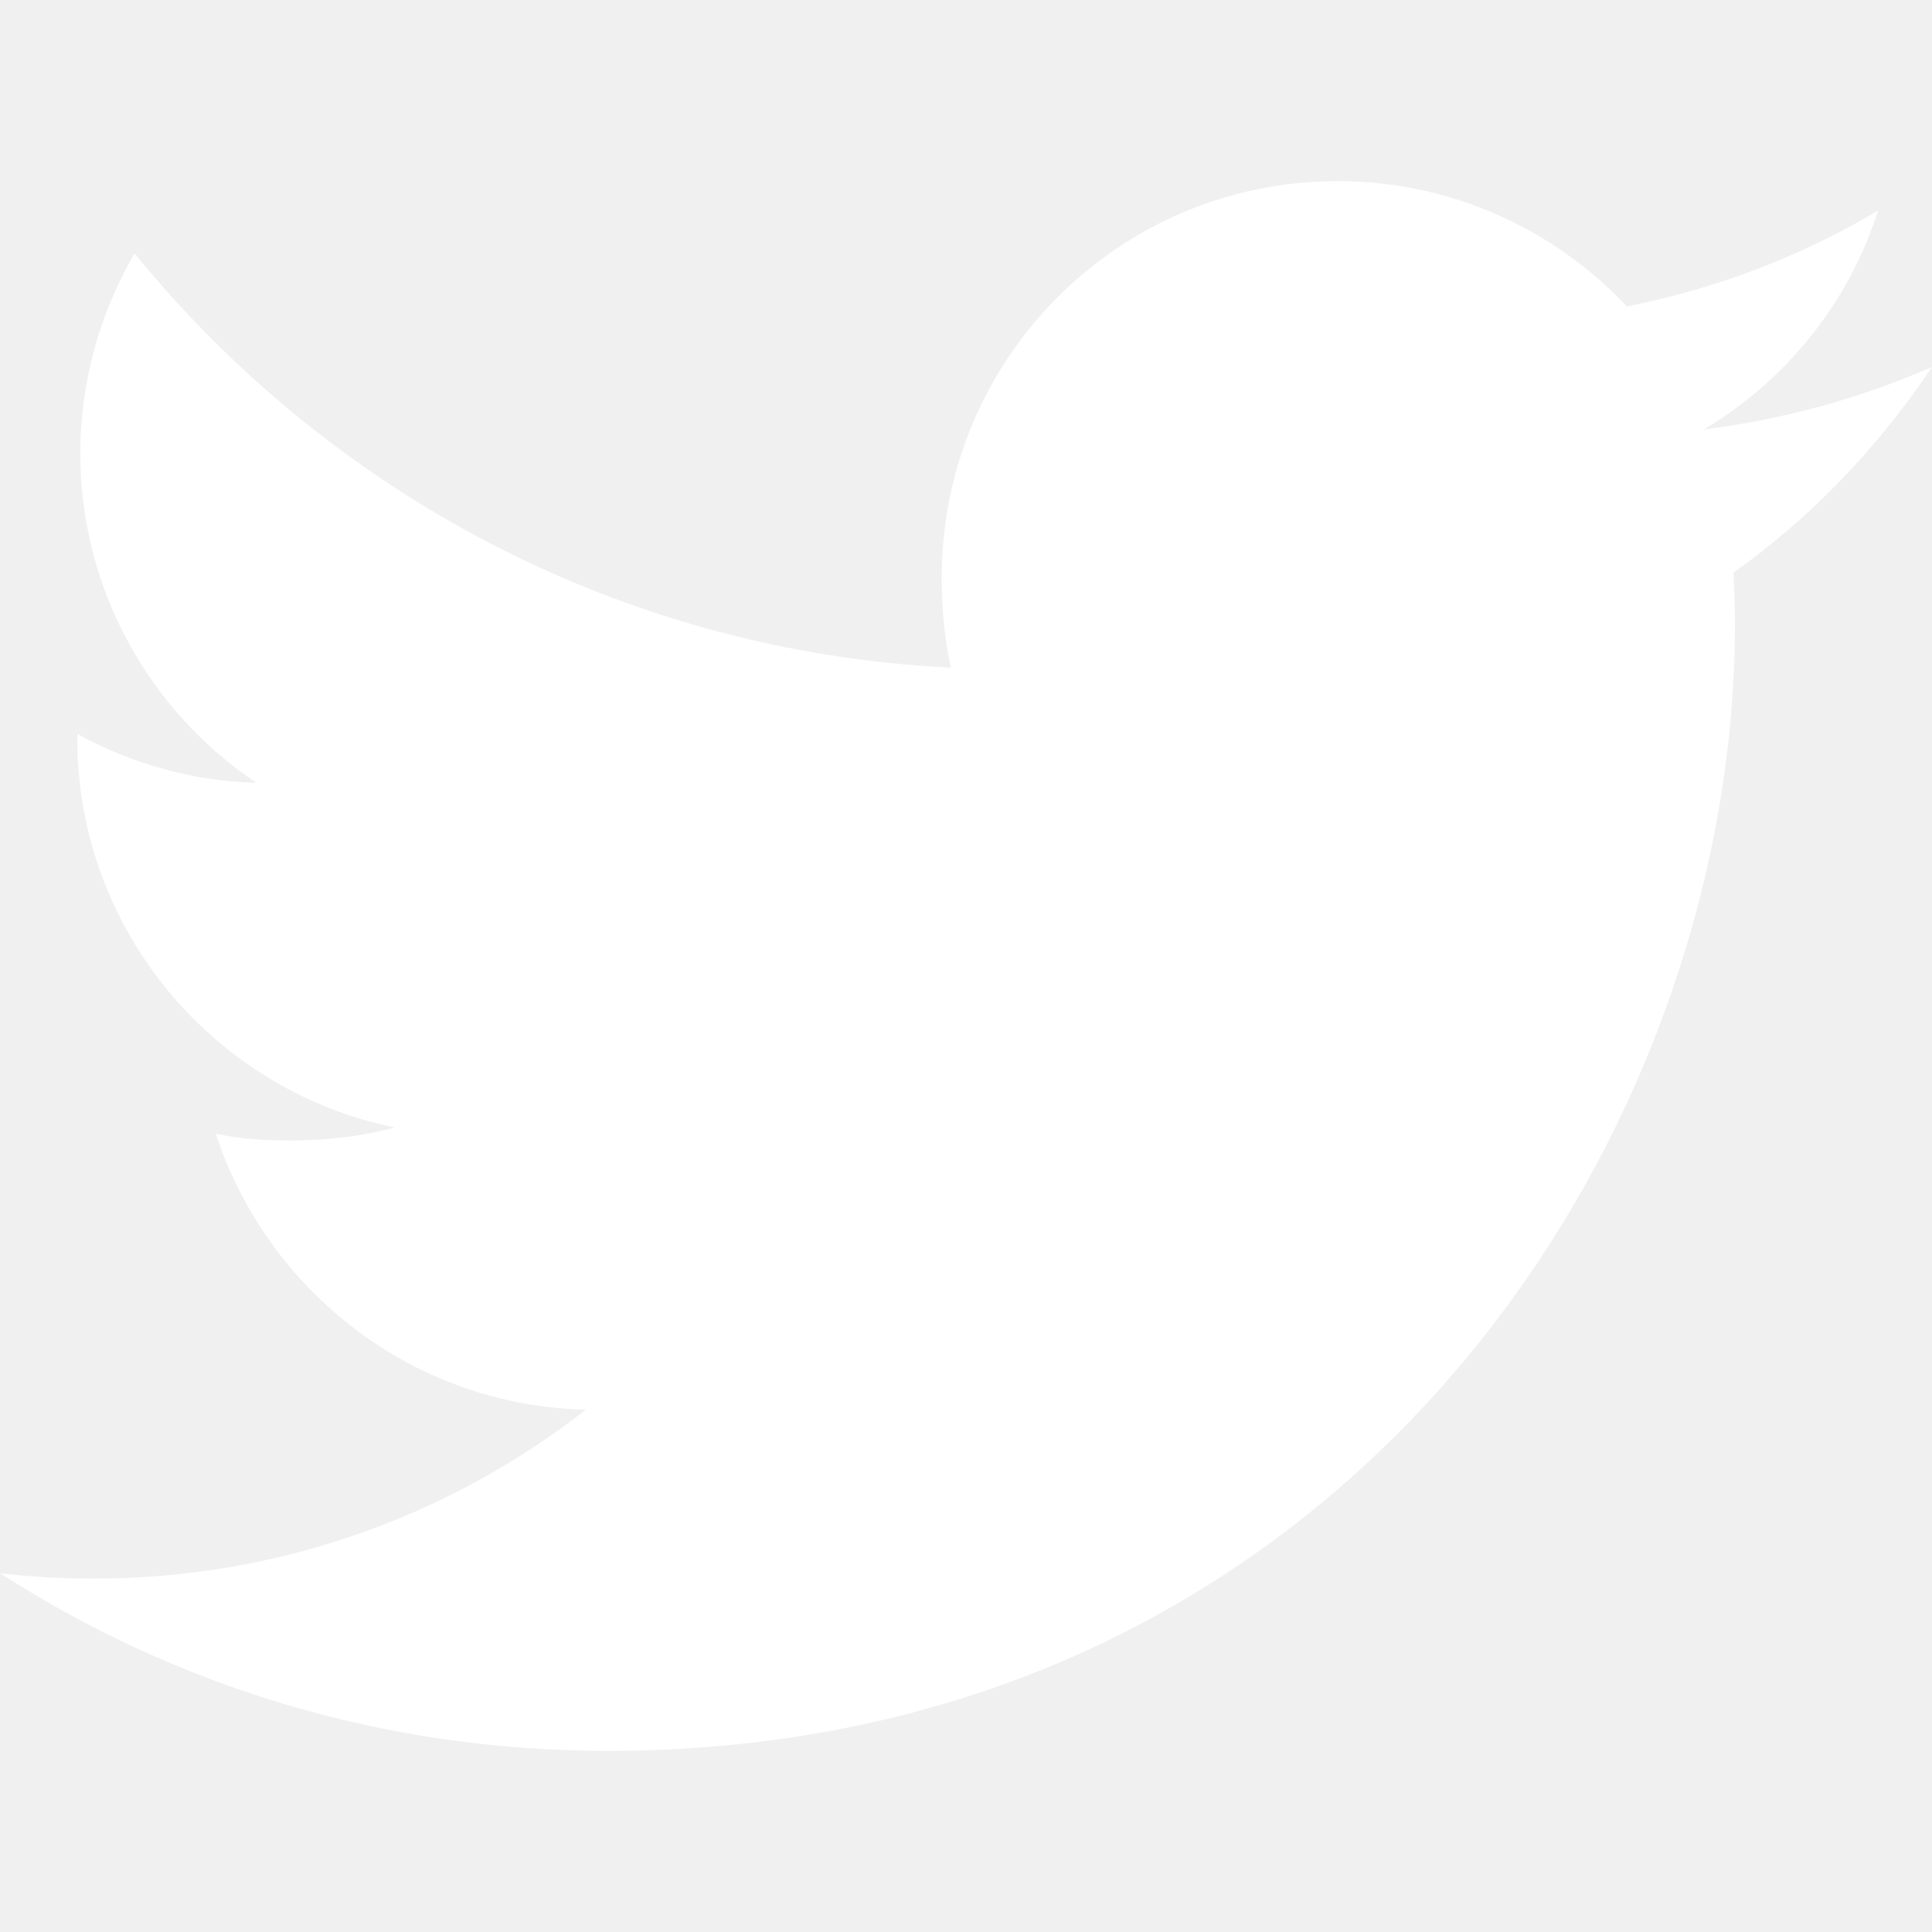
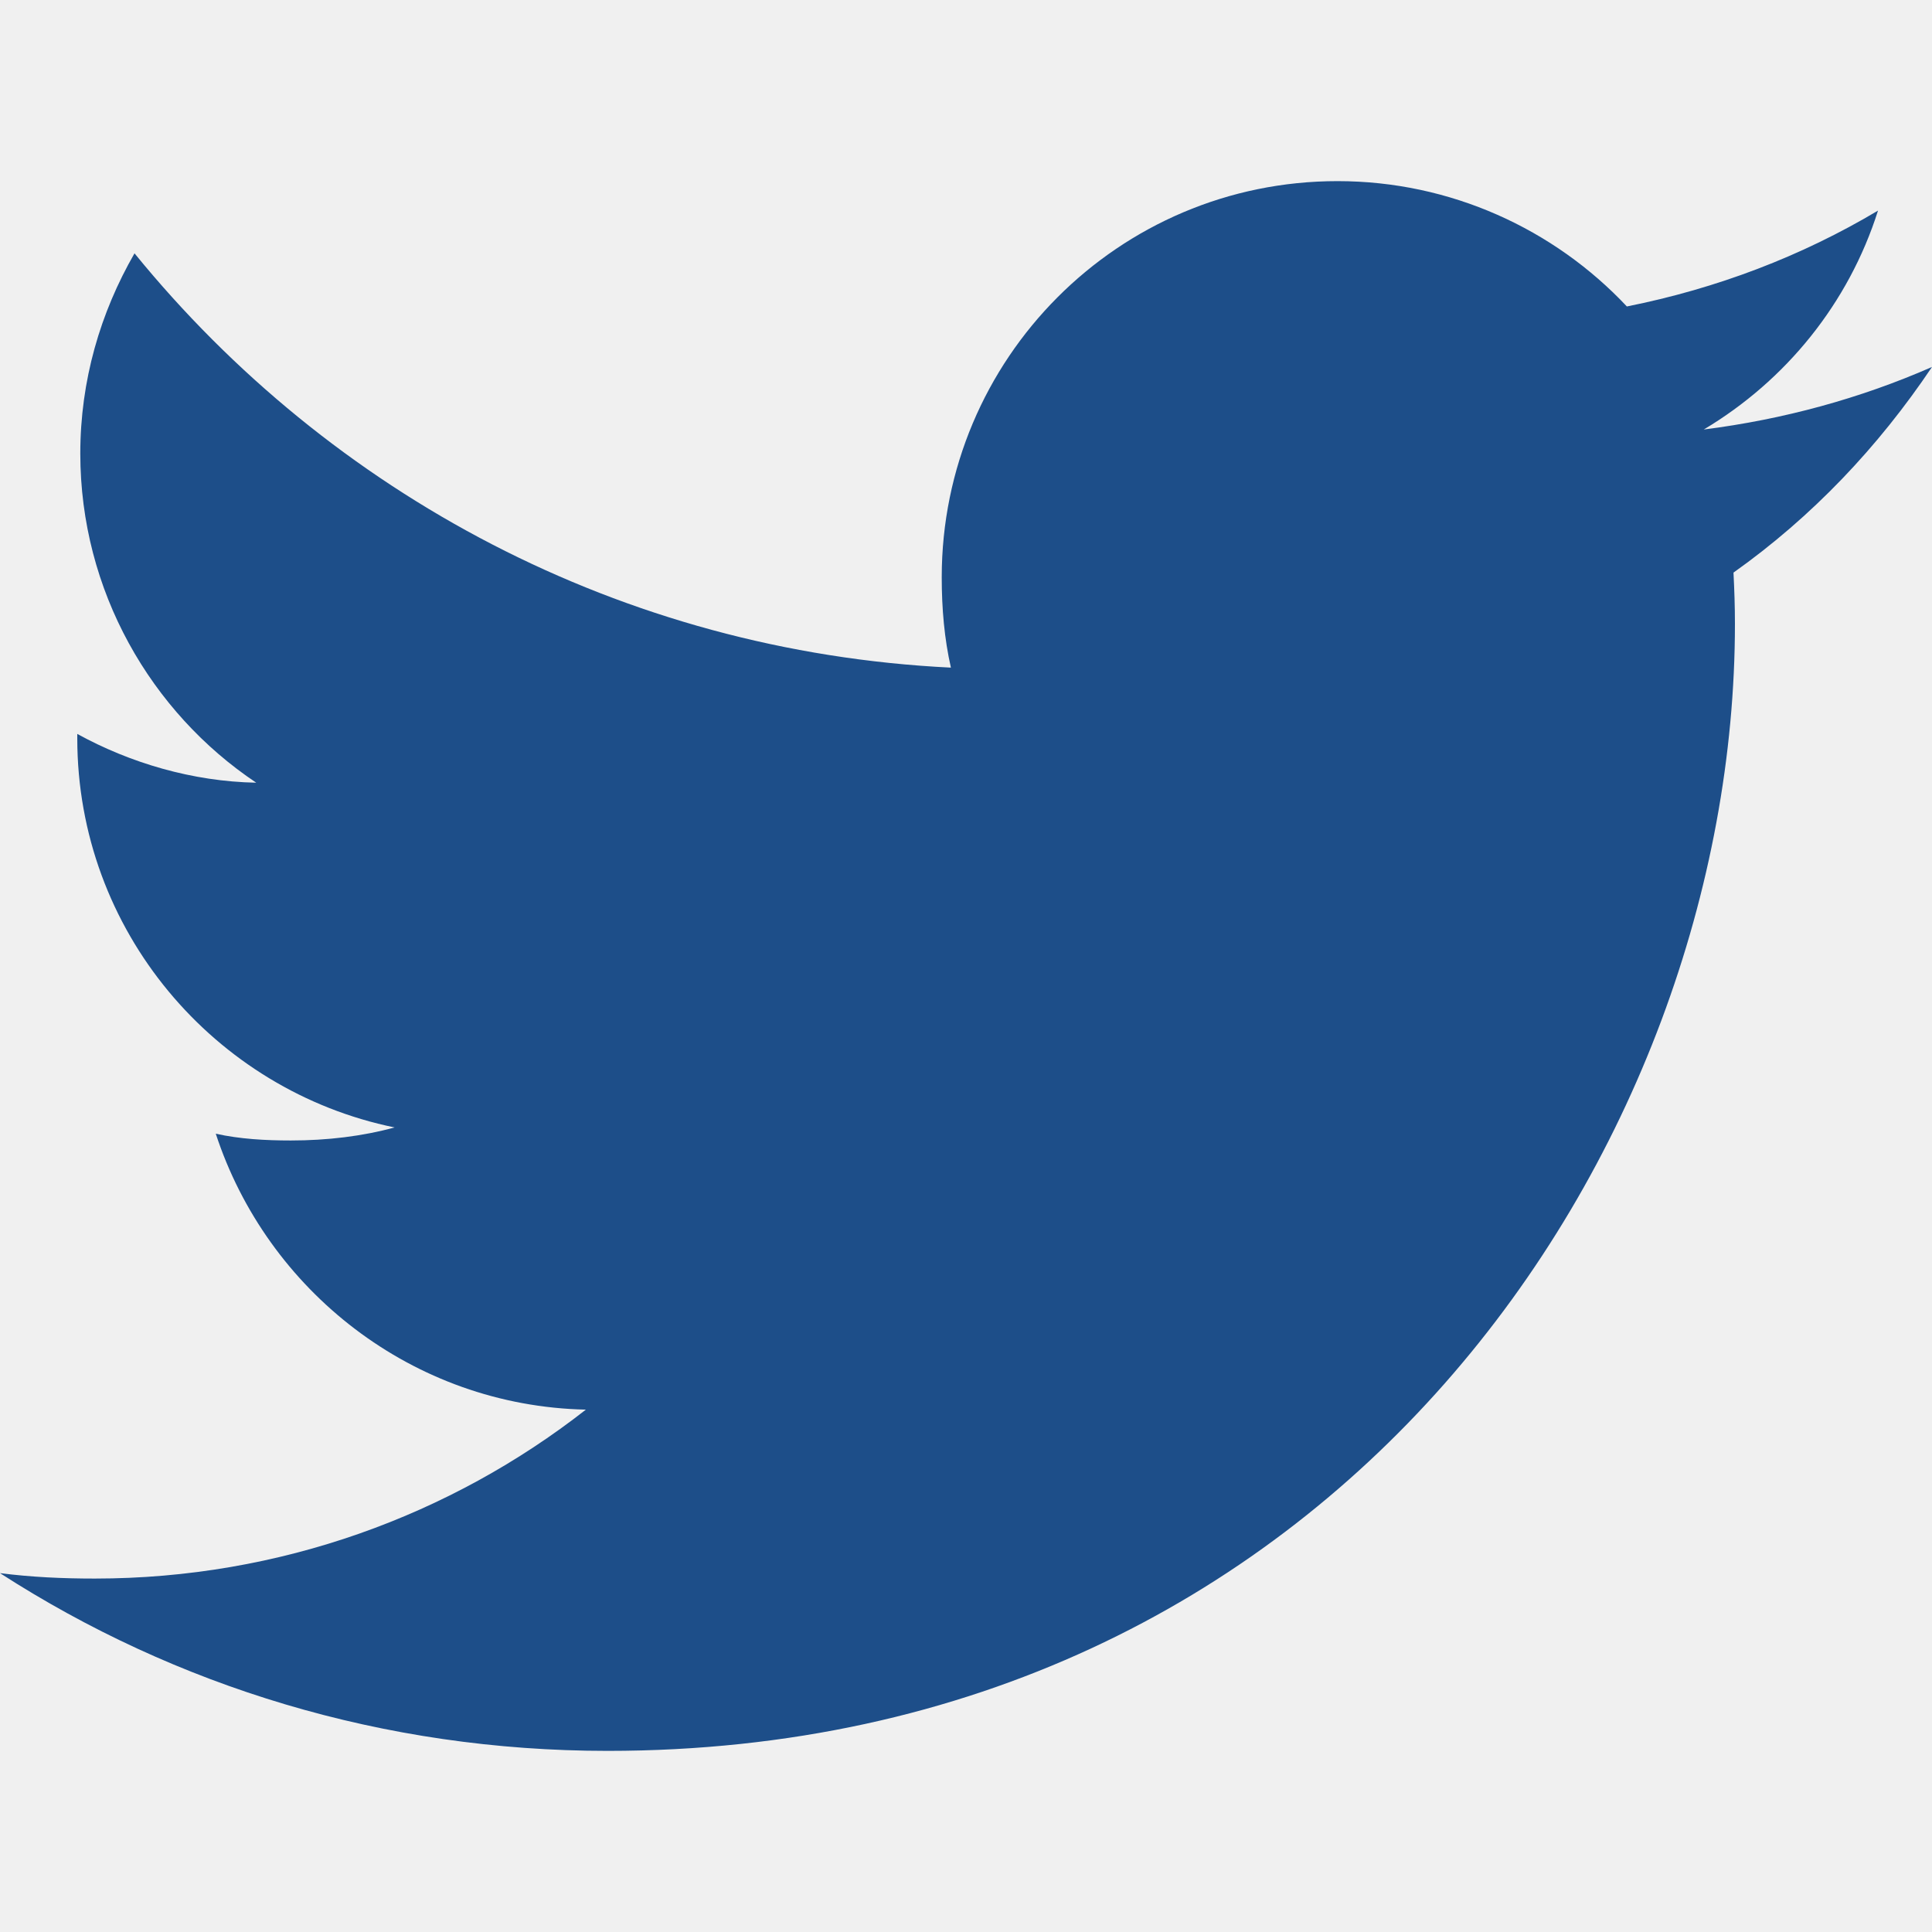
<svg xmlns="http://www.w3.org/2000/svg" version="1.1" id="Capa_1" x="0px" y="0px" viewBox="0 0 512 512" style="enable-background:new 0 0 512 512;" xml:space="preserve" width="512px" height="512px" class="">
  <g>
    <g>
      <g>
-         <path d="M512,97.248c-19.04,8.352-39.328,13.888-60.48,16.576c21.76-12.992,38.368-33.408,46.176-58.016    c-20.288,12.096-42.688,20.64-66.56,25.408C411.872,60.704,384.416,48,354.464,48c-58.112,0-104.896,47.168-104.896,104.992    c0,8.32,0.704,16.32,2.432,23.936c-87.264-4.256-164.48-46.08-216.352-109.792c-9.056,15.712-14.368,33.696-14.368,53.056    c0,36.352,18.72,68.576,46.624,87.232c-16.864-0.32-33.408-5.216-47.424-12.928c0,0.32,0,0.736,0,1.152    c0,51.008,36.384,93.376,84.096,103.136c-8.544,2.336-17.856,3.456-27.52,3.456c-6.72,0-13.504-0.384-19.872-1.792    c13.6,41.568,52.192,72.128,98.08,73.12c-35.712,27.936-81.056,44.768-130.144,44.768c-8.608,0-16.864-0.384-25.12-1.44    C46.496,446.88,101.6,464,161.024,464c193.152,0,298.752-160,298.752-298.688c0-4.64-0.16-9.12-0.384-13.568    C480.224,136.96,497.728,118.496,512,97.248z" fill="white" />
+         <path d="M512,97.248c-19.04,8.352-39.328,13.888-60.48,16.576c21.76-12.992,38.368-33.408,46.176-58.016    c-20.288,12.096-42.688,20.64-66.56,25.408C411.872,60.704,384.416,48,354.464,48c-58.112,0-104.896,47.168-104.896,104.992    c0,8.32,0.704,16.32,2.432,23.936c-87.264-4.256-164.48-46.08-216.352-109.792c-9.056,15.712-14.368,33.696-14.368,53.056    c0,36.352,18.72,68.576,46.624,87.232c-16.864-0.32-33.408-5.216-47.424-12.928c0,0.32,0,0.736,0,1.152    c0,51.008,36.384,93.376,84.096,103.136c-8.544,2.336-17.856,3.456-27.52,3.456c-6.72,0-13.504-0.384-19.872-1.792    c13.6,41.568,52.192,72.128,98.08,73.12c-35.712,27.936-81.056,44.768-130.144,44.768c-8.608,0-16.864-0.384-25.12-1.44    C46.496,446.88,101.6,464,161.024,464c193.152,0,298.752-160,298.752-298.688c0-4.64-0.16-9.12-0.384-13.568    C480.224,136.96,497.728,118.496,512,97.248z" fill="#1D4E89" />
      </g>
    </g>
  </g>
</svg>
